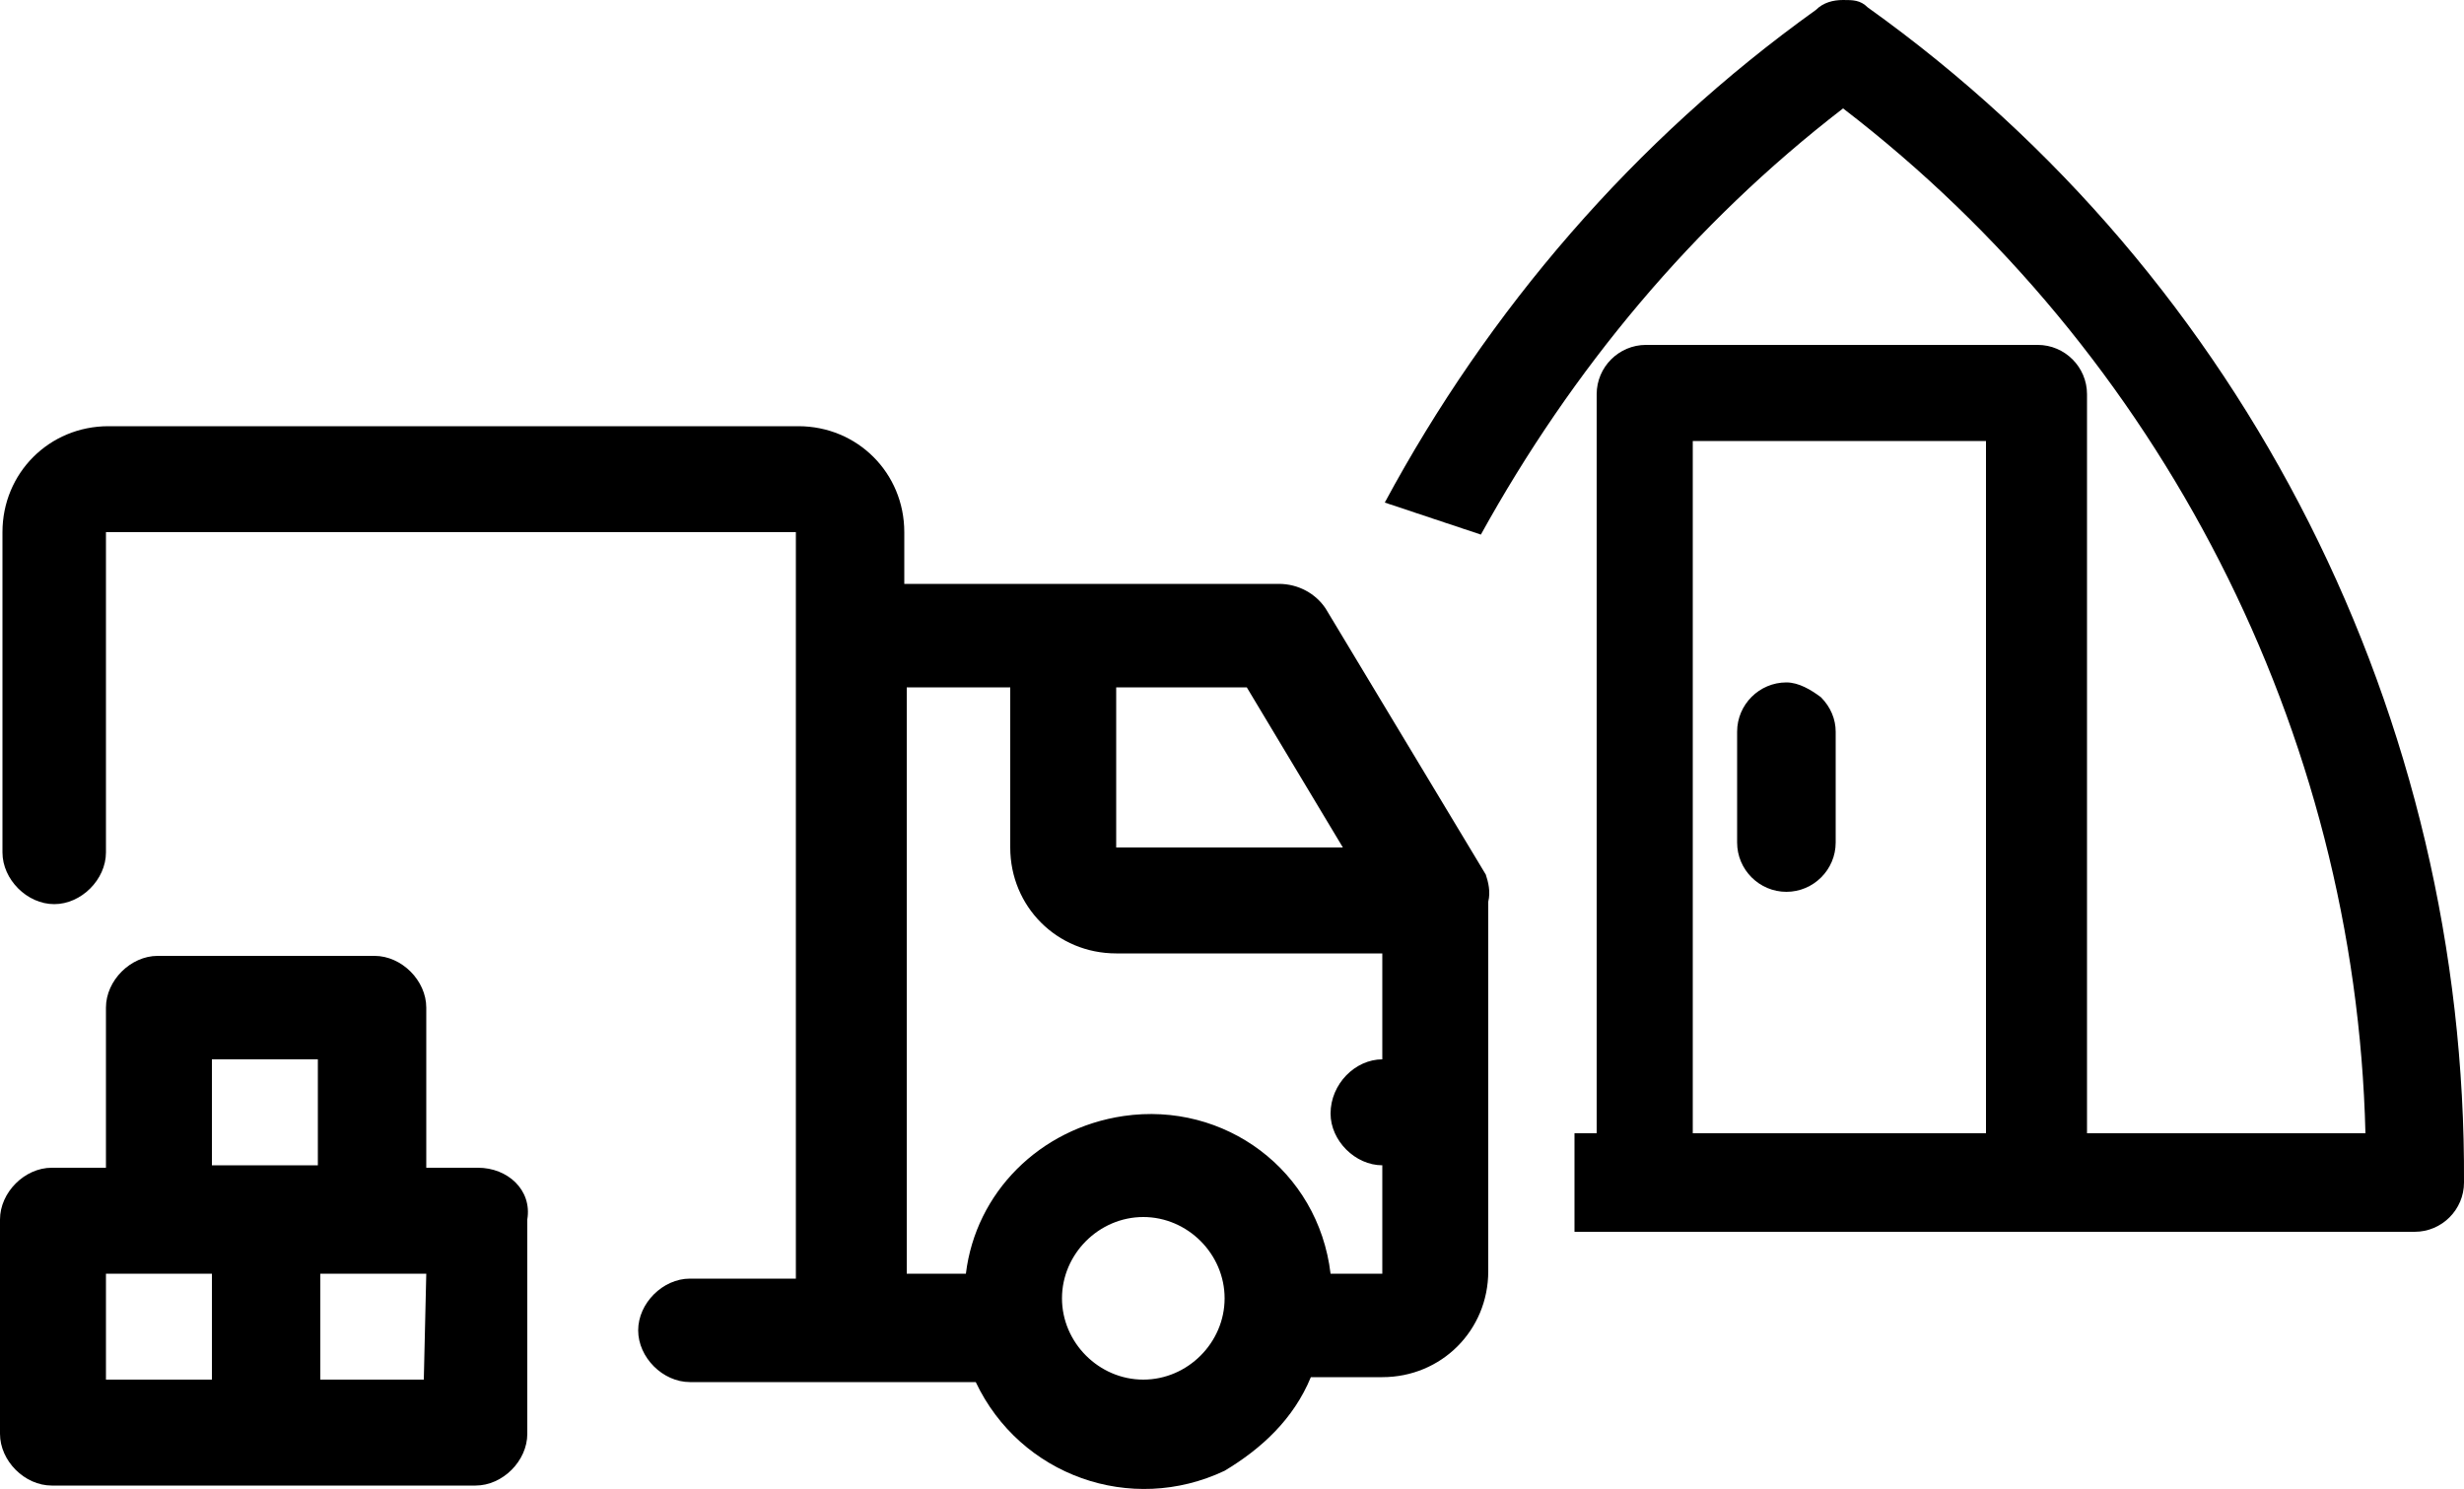
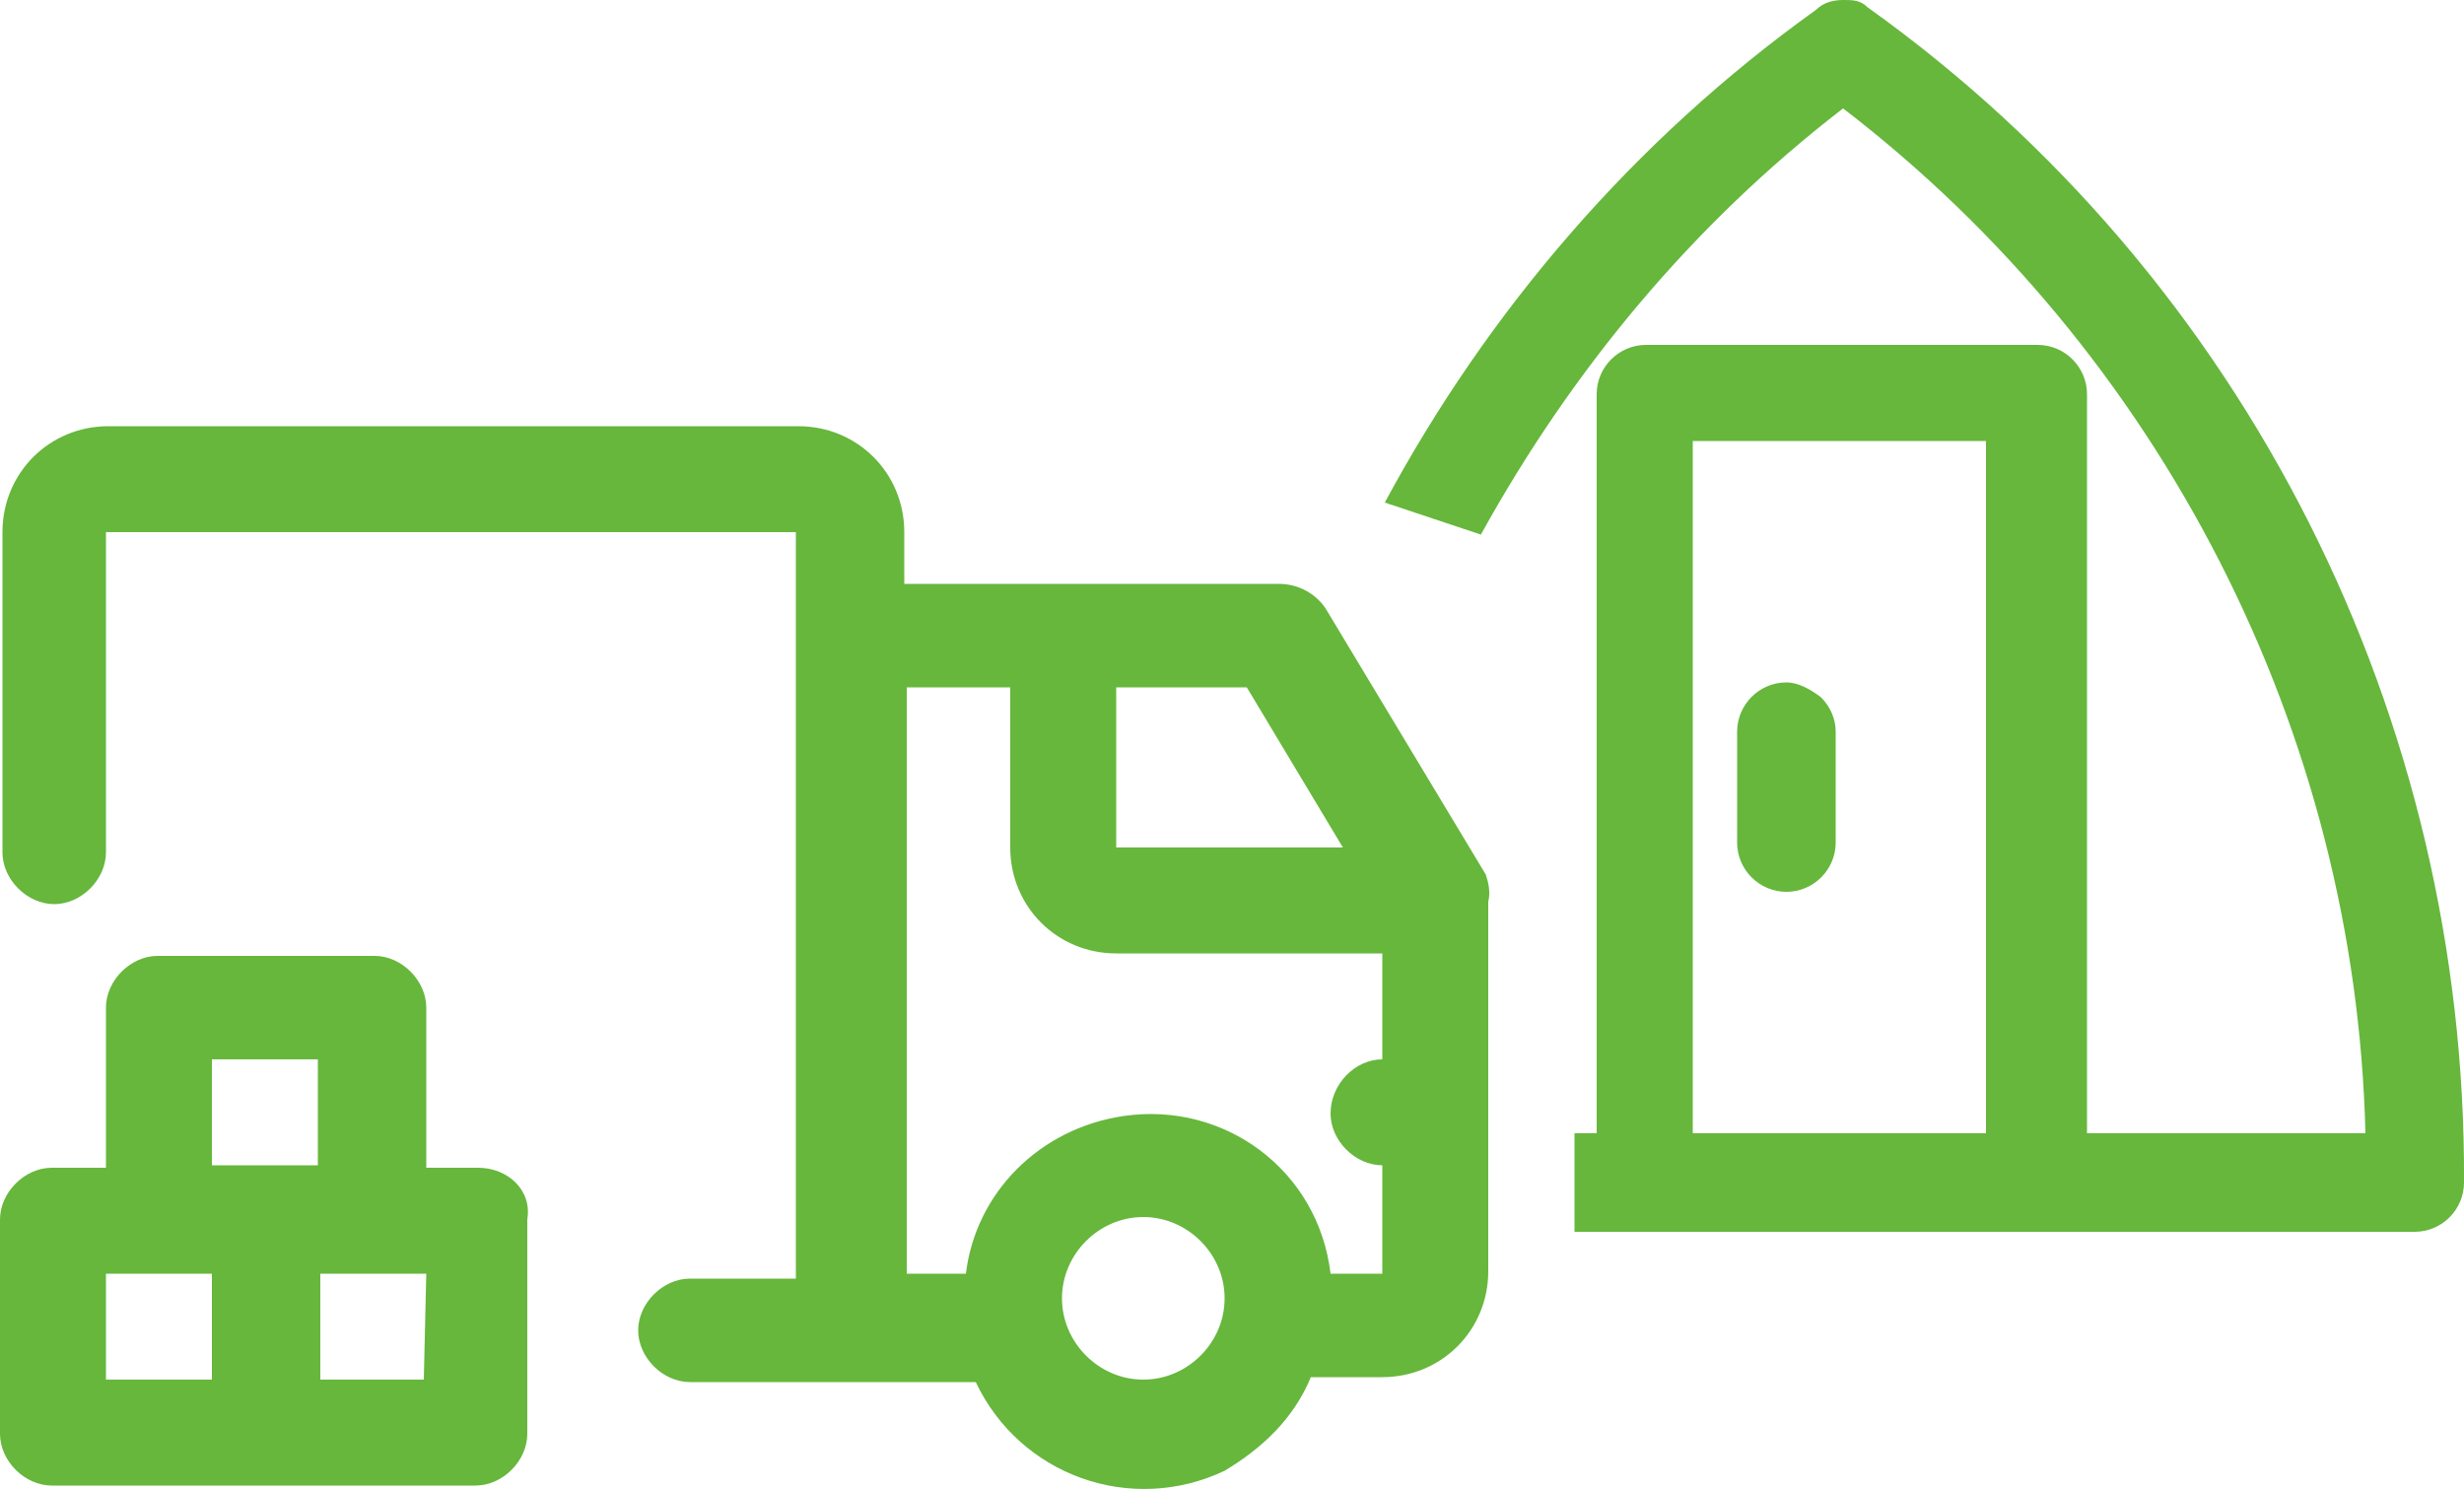
<svg xmlns="http://www.w3.org/2000/svg" version="1.1" id="Layer_1" x="0px" y="0px" viewBox="0 0 100 60.4" style="enable-background:new 0 0 100 60.4;" xml:space="preserve">
-   <path d="M72.5,36.2c-1.1,0-2-0.9-2-2v-4.5c0-1.1,0.9-2,2-2c0.5,0,1,0.3,1.4,0.6c0.4,0.4,0.6,0.9,0.6,1.4v4.5  C74.5,35.3,73.6,36.2,72.5,36.2L72.5,36.2z" />
-   <path d="M72.5,35.3c0.6,0,1.3-0.5,1.3-1.3v-4.5c0-0.6-0.5-1.3-1.3-1.3c-0.6,0-1.3,0.5-1.3,1.3l0,0V34C71.3,34.8,71.8,35.3,72.5,35.3  z" />
+   <style type="text/css">
+ 	.st0{fill:#66B73C;}
+ </style>
+   <path class="st0" d="M72.5,36.2c-1.1,0-2-0.9-2-2v-4.5c0-1.1,0.9-2,2-2c0.5,0,1,0.3,1.4,0.6c0.4,0.4,0.6,0.9,0.6,1.4v4.5  C74.5,35.3,73.6,36.2,72.5,36.2L72.5,36.2z" />
+   <path class="st0" d="M72.5,35.3c0.6,0,1.3-0.5,1.3-1.3v-4.5c0-0.6-0.5-1.3-1.3-1.3c-0.6,0-1.3,0.5-1.3,1.3l0,0V34  C71.3,34.8,71.8,35.3,72.5,35.3z" />
  <g>
-     <path d="M60.3,35.5l-6.5-10.8c-0.4-0.6-1.1-1-1.9-1H36.7v-2.1c0-2.4-1.9-4.3-4.3-4.3h-28c-2.4,0-4.3,1.9-4.3,4.3v13   c0,1.1,1,2.1,2.1,2.1s2.1-1,2.1-2.1v-13h28v30.3H28c-1.1,0-2.1,1-2.1,2.1s1,2.1,2.1,2.1h11.6c1.8,3.8,6.3,5.4,10.1,3.6   c1.5-0.9,2.8-2.1,3.5-3.8h2.9c2.4,0,4.3-1.9,4.3-4.3v-15C60.5,36.2,60.4,35.8,60.3,35.5z M50.6,27.9l3.9,6.5h-9.2v-6.5H50.6z    M46.4,56c-1.8,0-3.3-1.5-3.3-3.3s1.5-3.3,3.3-3.3s3.3,1.5,3.3,3.3S48.2,56,46.4,56z M56.2,51.7H54c-0.5-4.2-4.3-7-8.4-6.4   c-3.4,0.5-6,3.1-6.4,6.4h-2.4V27.9H41v6.5c0,2.4,1.9,4.3,4.3,4.3h10.8V43C55,43,54,44,54,45.2c0,1.1,1,2.1,2.1,2.1v4.4   C56.1,51.7,56.2,51.7,56.2,51.7z" />
-     <path d="M19.4,47.4h-2.1v-6.5c0-1.1-1-2.1-2.1-2.1H6.4c-1.1,0-2.1,1-2.1,2.1v6.5H2.1c-1.1,0-2.1,1-2.1,2.1v8.7c0,1.1,1,2.1,2.1,2.1   h17.2c1.1,0,2.1-1,2.1-2.1v-8.7C21.6,48.3,20.6,47.4,19.4,47.4z M8.6,43h4.3v4.3H8.6V43z M4.3,51.7h4.3V56H4.3V51.7z M17.2,56H13   v-4.3h4.3L17.2,56L17.2,56z" />
+     <path class="st0" d="M60.3,35.5l-6.5-10.8c-0.4-0.6-1.1-1-1.9-1H36.7v-2.1c0-2.4-1.9-4.3-4.3-4.3h-28c-2.4,0-4.3,1.9-4.3,4.3v13   c0,1.1,1,2.1,2.1,2.1s2.1-1,2.1-2.1v-13h28v30.3H28c-1.1,0-2.1,1-2.1,2.1s1,2.1,2.1,2.1h11.6c1.8,3.8,6.3,5.4,10.1,3.6   c1.5-0.9,2.8-2.1,3.5-3.8h2.9c2.4,0,4.3-1.9,4.3-4.3v-15C60.5,36.2,60.4,35.8,60.3,35.5z M50.6,27.9l3.9,6.5h-9.2v-6.5   C45.3,27.9,50.6,27.9,50.6,27.9z M46.4,56c-1.8,0-3.3-1.5-3.3-3.3s1.5-3.3,3.3-3.3s3.3,1.5,3.3,3.3S48.2,56,46.4,56z M56.2,51.7H54   c-0.5-4.2-4.3-7-8.4-6.4c-3.4,0.5-6,3.1-6.4,6.4h-2.4V27.9H41v6.5c0,2.4,1.9,4.3,4.3,4.3h10.8V43C55,43,54,44,54,45.2   c0,1.1,1,2.1,2.1,2.1v4.4H56.2z" />
+     <path class="st0" d="M19.4,47.4h-2.1v-6.5c0-1.1-1-2.1-2.1-2.1H6.4c-1.1,0-2.1,1-2.1,2.1v6.5H2.1c-1.1,0-2.1,1-2.1,2.1v8.7   c0,1.1,1,2.1,2.1,2.1h17.2c1.1,0,2.1-1,2.1-2.1v-8.7C21.6,48.3,20.6,47.4,19.4,47.4z M8.6,43h4.3v4.3H8.6V43z M4.3,51.7h4.3V56H4.3   V51.7z M17.2,56H13v-4.3h4.3L17.2,56L17.2,56z" />
  </g>
-   <path d="M75.8,0.3C75.5,0,75.2,0,74.8,0S74,0.1,73.7,0.4c-7.4,5.3-13.3,12.2-17.5,20l3.9,1.3C63.8,15,68.7,9.1,74.8,4.4  C87.7,14.3,95.6,29.7,96,46H84.7V16c0-1.1-0.9-2-2-2H66.8c-1.1,0-2,0.9-2,2v30h-0.9v4H98c1.1,0,2-0.9,2-2  C100.1,29.2,91.2,11.3,75.8,0.3z M80.6,46H68.7V17.9h11.9V46z" />
+   <path class="st0" d="M75.8,0.3C75.5,0,75.2,0,74.8,0S74,0.1,73.7,0.4c-7.4,5.3-13.3,12.2-17.5,20l3.9,1.3C63.8,15,68.7,9.1,74.8,4.4  C87.7,14.3,95.6,29.7,96,46H84.7V16c0-1.1-0.9-2-2-2H66.8c-1.1,0-2,0.9-2,2v30h-0.9v4H98c1.1,0,2-0.9,2-2  C100.1,29.2,91.2,11.3,75.8,0.3z M80.6,46H68.7V17.9h11.9V46z" />
</svg>
